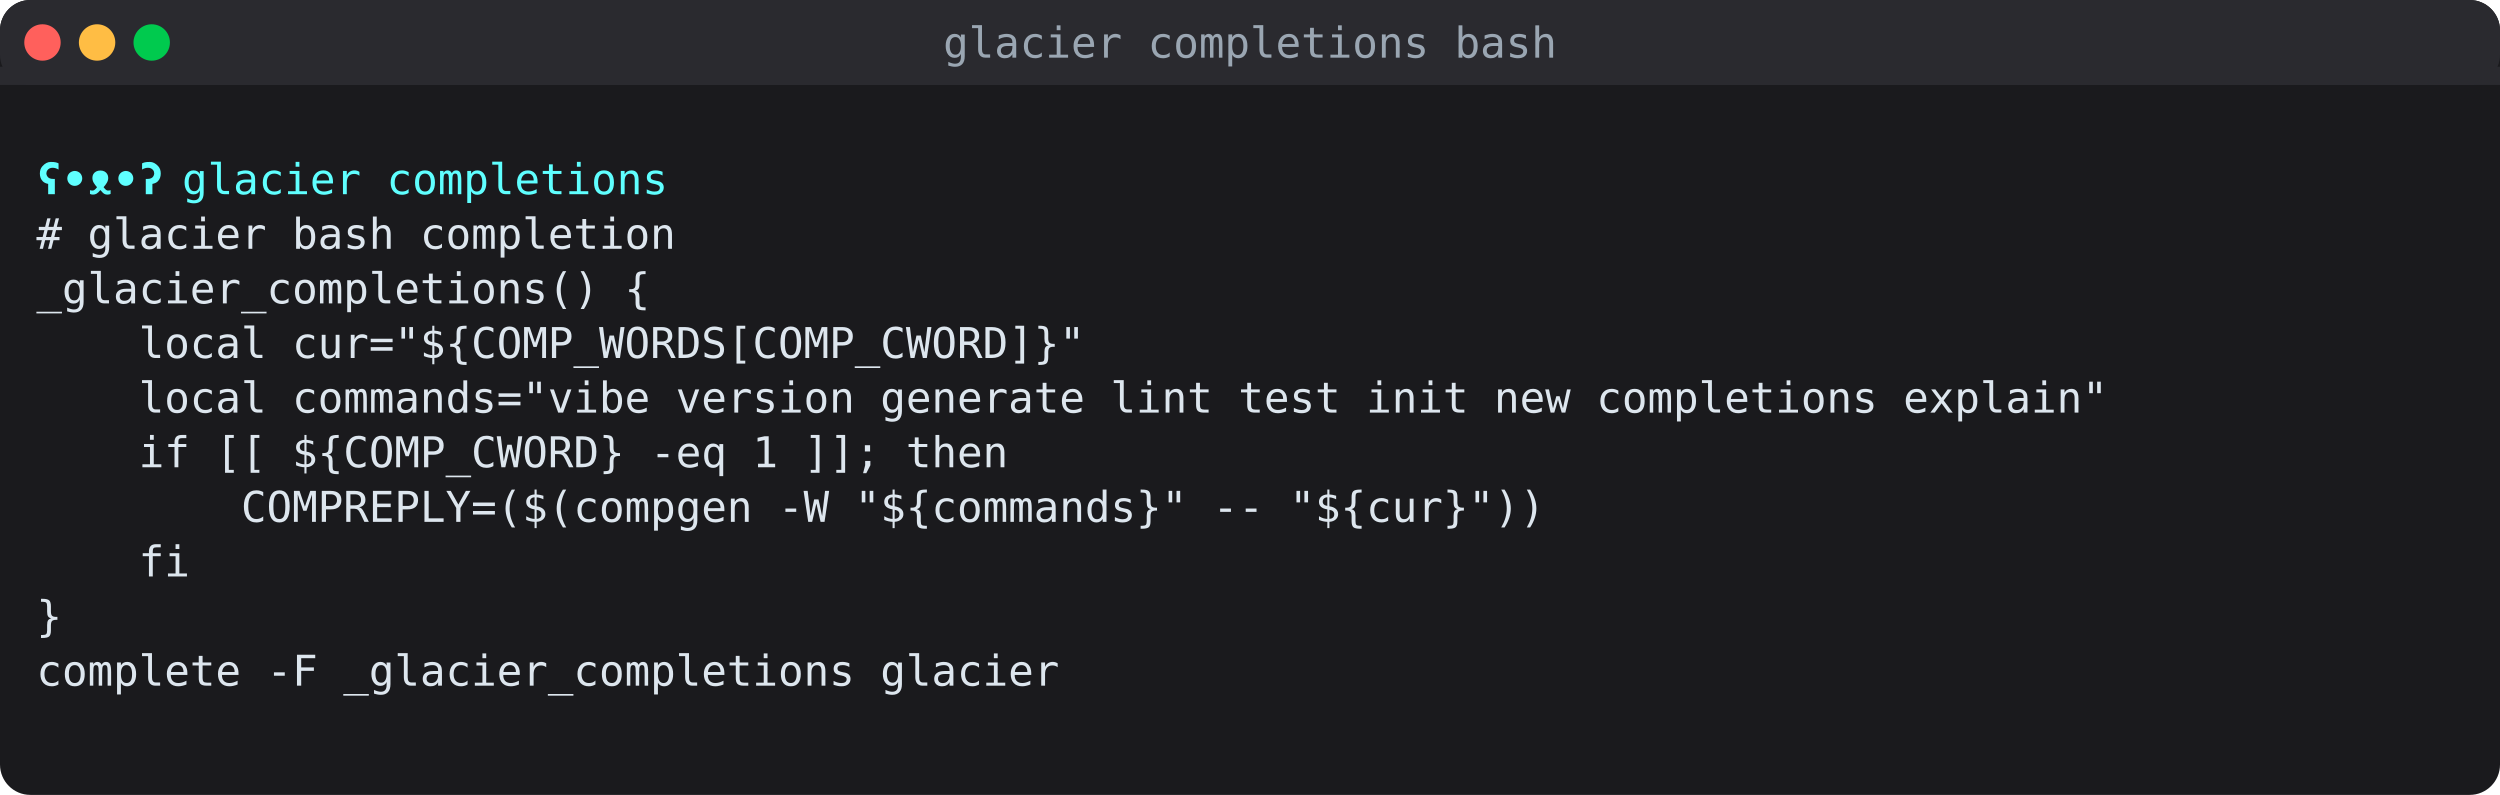
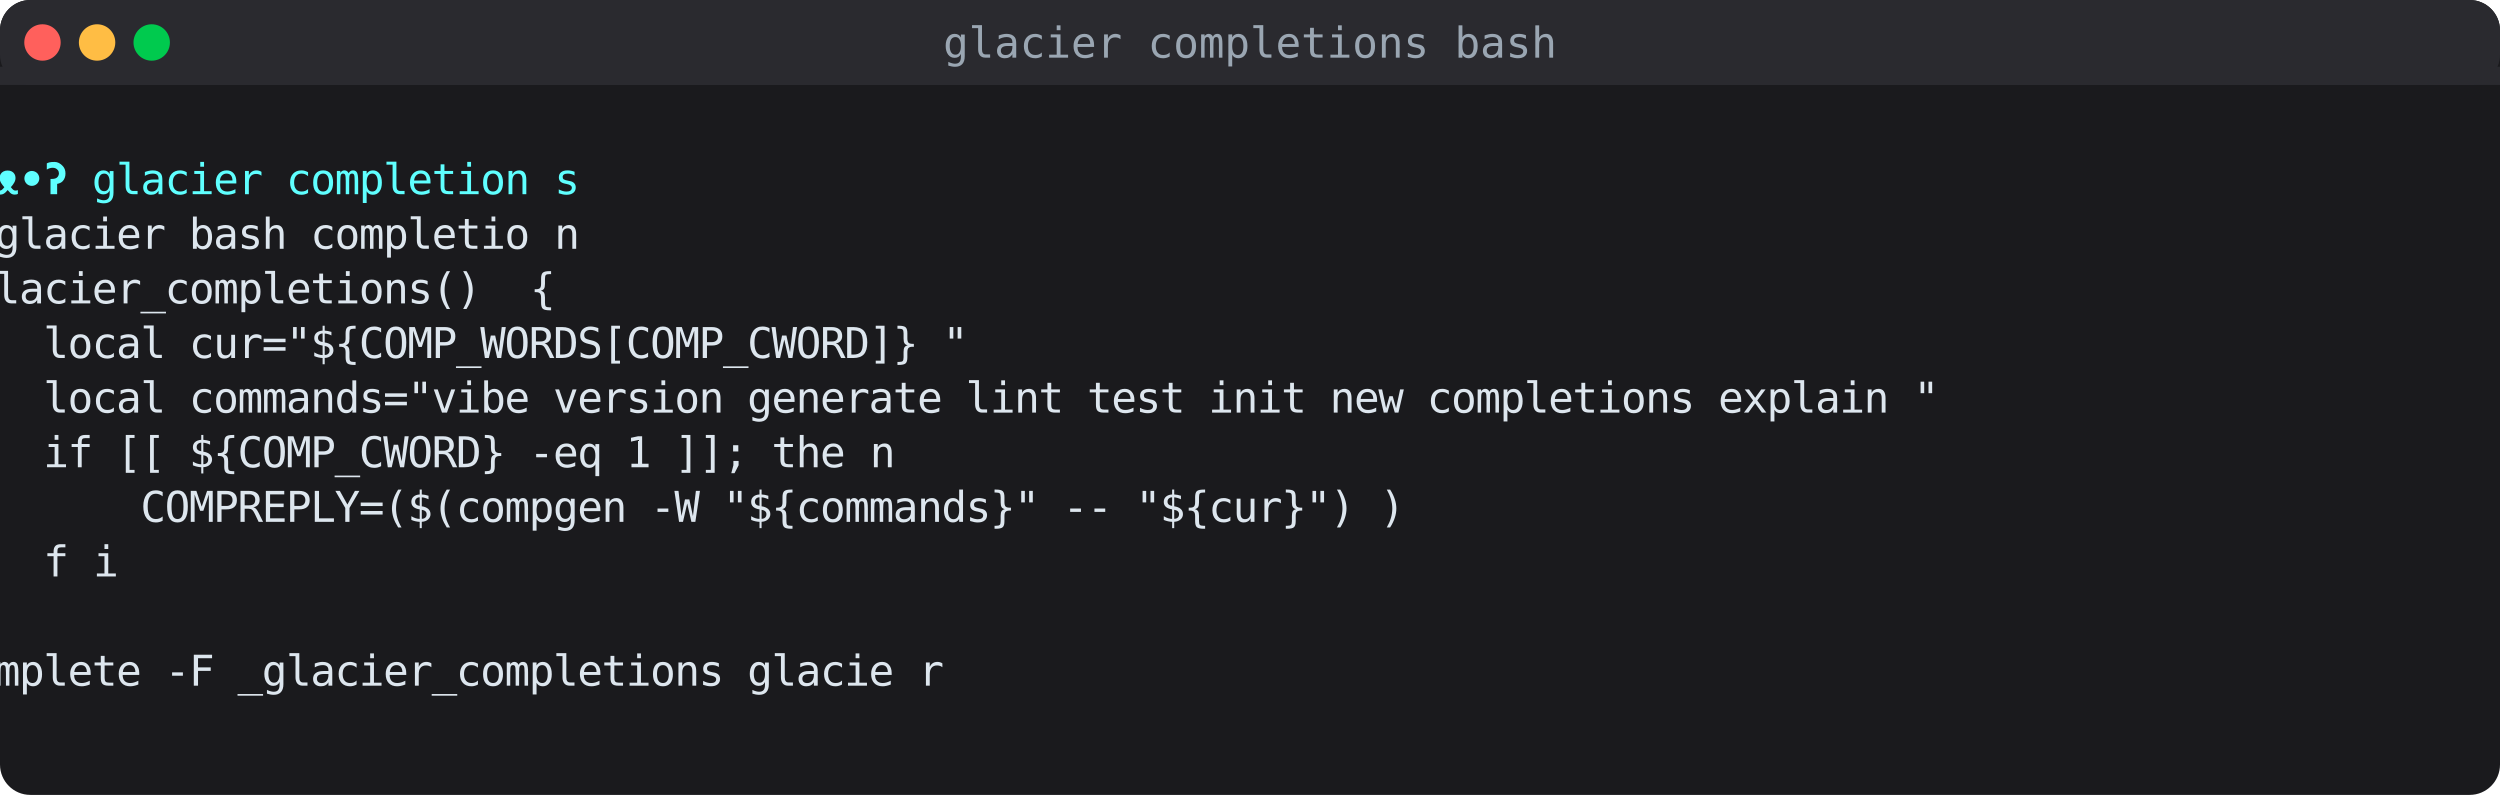
<svg xmlns="http://www.w3.org/2000/svg" width="824" height="262" viewBox="0 0 824 262" font-family="ui-monospace, SFMono-Regular, Menlo, Monaco, Consolas, monospace" font-size="14">
  <rect x="0" y="0" width="824" height="262" rx="10" fill="#1a1a1d" />
  <rect x="0" y="0" width="824" height="28" rx="10" fill="#2a2a2f" />
  <rect x="0" y="22" width="824" height="6" fill="#2a2a2f" />
  <circle cx="14.0" cy="14.0" r="6" fill="#ff605c" />
  <circle cx="32.0" cy="14.0" r="6" fill="#ffbd44" />
  <circle cx="50.0" cy="14.0" r="6" fill="#00ca4e" />
  <text x="412.0" y="19.0" text-anchor="middle" fill="#9aa6b2">glacier completions bash</text>
  <g transform="translate(12,46)">
-     <text x="0" y="18.0" fill="#dde6ee" xml:space="preserve">
-       <tspan x="0.0" fill="#5fffff" font-weight="bold">ʕ•ᴥ•ʔ</tspan>
-       <tspan x="40.0" fill="#dde6ee"> </tspan>
-       <tspan x="48.0" fill="#5fffff">glacier completions</tspan>
-     </text>
-     <text x="0" y="36.0" fill="#dde6ee" xml:space="preserve">
-       <tspan x="0.0" fill="#dde6ee"># glacier bash completion</tspan>
-     </text>
-     <text x="0" y="54.0" fill="#dde6ee" xml:space="preserve">
-       <tspan x="0.0" fill="#dde6ee">_glacier_completions() {</tspan>
-     </text>
-     <text x="0" y="72.0" fill="#dde6ee" xml:space="preserve">
-       <tspan x="0.0" fill="#dde6ee">    local cur="${COMP_WORDS[COMP_CWORD]}"</tspan>
-     </text>
-     <text x="0" y="90.0" fill="#dde6ee" xml:space="preserve">
-       <tspan x="0.0" fill="#dde6ee">    local commands="vibe version generate lint test init new completions explain"</tspan>
-     </text>
-     <text x="0" y="108.0" fill="#dde6ee" xml:space="preserve">
-       <tspan x="0.0" fill="#dde6ee">    if [[ ${COMP_CWORD} -eq 1 ]]; then</tspan>
-     </text>
-     <text x="0" y="126.0" fill="#dde6ee" xml:space="preserve">
-       <tspan x="0.0" fill="#dde6ee">        COMPREPLY=($(compgen -W "${commands}" -- "${cur}"))</tspan>
-     </text>
-     <text x="0" y="144.0" fill="#dde6ee" xml:space="preserve">
-       <tspan x="0.0" fill="#dde6ee">    fi</tspan>
-     </text>
-     <text x="0" y="162.0" fill="#dde6ee" xml:space="preserve">
-       <tspan x="0.0" fill="#dde6ee">}</tspan>
-     </text>
-     <text x="0" y="180.0" fill="#dde6ee" xml:space="preserve">
-       <tspan x="0.0" fill="#dde6ee">complete -F _glacier_completions glacier</tspan>
+     <text y="18.0" fill="#dde6ee" xml:space="preserve">
+       <tspan x="4.00" text-anchor="middle" fill="#5fffff" font-weight="bold">ʕ</tspan>
+       <tspan x="12.00" text-anchor="middle" fill="#5fffff" font-weight="bold">•</tspan>
+       <tspan x="20.00" text-anchor="middle" fill="#5fffff" font-weight="bold">ᴥ</tspan>
+       <tspan x="28.00" text-anchor="middle" fill="#5fffff" font-weight="bold">•</tspan>
+       <tspan x="36.00" text-anchor="middle" fill="#5fffff" font-weight="bold">ʔ</tspan>
+       <tspan x="44.00" text-anchor="middle" fill="#dde6ee"> </tspan>
+       <tspan x="52.00" text-anchor="middle" fill="#5fffff">g</tspan>
+       <tspan x="60.00" text-anchor="middle" fill="#5fffff">l</tspan>
+       <tspan x="68.00" text-anchor="middle" fill="#5fffff">a</tspan>
+       <tspan x="76.00" text-anchor="middle" fill="#5fffff">c</tspan>
+       <tspan x="84.00" text-anchor="middle" fill="#5fffff">i</tspan>
+       <tspan x="92.00" text-anchor="middle" fill="#5fffff">e</tspan>
+       <tspan x="100.00" text-anchor="middle" fill="#5fffff">r</tspan>
+       <tspan x="108.00" text-anchor="middle" fill="#5fffff"> </tspan>
+       <tspan x="116.00" text-anchor="middle" fill="#5fffff">c</tspan>
+       <tspan x="124.00" text-anchor="middle" fill="#5fffff">o</tspan>
+       <tspan x="132.00" text-anchor="middle" fill="#5fffff">m</tspan>
+       <tspan x="140.00" text-anchor="middle" fill="#5fffff">p</tspan>
+       <tspan x="148.00" text-anchor="middle" fill="#5fffff">l</tspan>
+       <tspan x="156.00" text-anchor="middle" fill="#5fffff">e</tspan>
+       <tspan x="164.00" text-anchor="middle" fill="#5fffff">t</tspan>
+       <tspan x="172.00" text-anchor="middle" fill="#5fffff">i</tspan>
+       <tspan x="180.00" text-anchor="middle" fill="#5fffff">o</tspan>
+       <tspan x="188.00" text-anchor="middle" fill="#5fffff">n</tspan>
+       <tspan x="196.00" text-anchor="middle" fill="#5fffff">s</tspan>
+     </text>
+     <text y="36.0" fill="#dde6ee" xml:space="preserve">
+       <tspan x="4.00" text-anchor="middle" fill="#dde6ee">#</tspan>
+       <tspan x="12.00" text-anchor="middle" fill="#dde6ee"> </tspan>
+       <tspan x="20.00" text-anchor="middle" fill="#dde6ee">g</tspan>
+       <tspan x="28.00" text-anchor="middle" fill="#dde6ee">l</tspan>
+       <tspan x="36.00" text-anchor="middle" fill="#dde6ee">a</tspan>
+       <tspan x="44.00" text-anchor="middle" fill="#dde6ee">c</tspan>
+       <tspan x="52.00" text-anchor="middle" fill="#dde6ee">i</tspan>
+       <tspan x="60.00" text-anchor="middle" fill="#dde6ee">e</tspan>
+       <tspan x="68.00" text-anchor="middle" fill="#dde6ee">r</tspan>
+       <tspan x="76.00" text-anchor="middle" fill="#dde6ee"> </tspan>
+       <tspan x="84.00" text-anchor="middle" fill="#dde6ee">b</tspan>
+       <tspan x="92.00" text-anchor="middle" fill="#dde6ee">a</tspan>
+       <tspan x="100.00" text-anchor="middle" fill="#dde6ee">s</tspan>
+       <tspan x="108.00" text-anchor="middle" fill="#dde6ee">h</tspan>
+       <tspan x="116.00" text-anchor="middle" fill="#dde6ee"> </tspan>
+       <tspan x="124.00" text-anchor="middle" fill="#dde6ee">c</tspan>
+       <tspan x="132.00" text-anchor="middle" fill="#dde6ee">o</tspan>
+       <tspan x="140.00" text-anchor="middle" fill="#dde6ee">m</tspan>
+       <tspan x="148.00" text-anchor="middle" fill="#dde6ee">p</tspan>
+       <tspan x="156.00" text-anchor="middle" fill="#dde6ee">l</tspan>
+       <tspan x="164.00" text-anchor="middle" fill="#dde6ee">e</tspan>
+       <tspan x="172.00" text-anchor="middle" fill="#dde6ee">t</tspan>
+       <tspan x="180.00" text-anchor="middle" fill="#dde6ee">i</tspan>
+       <tspan x="188.00" text-anchor="middle" fill="#dde6ee">o</tspan>
+       <tspan x="196.00" text-anchor="middle" fill="#dde6ee">n</tspan>
+     </text>
+     <text y="54.0" fill="#dde6ee" xml:space="preserve">
+       <tspan x="4.00" text-anchor="middle" fill="#dde6ee">_</tspan>
+       <tspan x="12.00" text-anchor="middle" fill="#dde6ee">g</tspan>
+       <tspan x="20.00" text-anchor="middle" fill="#dde6ee">l</tspan>
+       <tspan x="28.00" text-anchor="middle" fill="#dde6ee">a</tspan>
+       <tspan x="36.00" text-anchor="middle" fill="#dde6ee">c</tspan>
+       <tspan x="44.00" text-anchor="middle" fill="#dde6ee">i</tspan>
+       <tspan x="52.00" text-anchor="middle" fill="#dde6ee">e</tspan>
+       <tspan x="60.00" text-anchor="middle" fill="#dde6ee">r</tspan>
+       <tspan x="68.00" text-anchor="middle" fill="#dde6ee">_</tspan>
+       <tspan x="76.00" text-anchor="middle" fill="#dde6ee">c</tspan>
+       <tspan x="84.00" text-anchor="middle" fill="#dde6ee">o</tspan>
+       <tspan x="92.00" text-anchor="middle" fill="#dde6ee">m</tspan>
+       <tspan x="100.00" text-anchor="middle" fill="#dde6ee">p</tspan>
+       <tspan x="108.00" text-anchor="middle" fill="#dde6ee">l</tspan>
+       <tspan x="116.00" text-anchor="middle" fill="#dde6ee">e</tspan>
+       <tspan x="124.00" text-anchor="middle" fill="#dde6ee">t</tspan>
+       <tspan x="132.00" text-anchor="middle" fill="#dde6ee">i</tspan>
+       <tspan x="140.00" text-anchor="middle" fill="#dde6ee">o</tspan>
+       <tspan x="148.00" text-anchor="middle" fill="#dde6ee">n</tspan>
+       <tspan x="156.00" text-anchor="middle" fill="#dde6ee">s</tspan>
+       <tspan x="164.00" text-anchor="middle" fill="#dde6ee">(</tspan>
+       <tspan x="172.00" text-anchor="middle" fill="#dde6ee">)</tspan>
+       <tspan x="180.00" text-anchor="middle" fill="#dde6ee"> </tspan>
+       <tspan x="188.00" text-anchor="middle" fill="#dde6ee">{</tspan>
+     </text>
+     <text y="72.0" fill="#dde6ee" xml:space="preserve">
+       <tspan x="4.00" text-anchor="middle" fill="#dde6ee"> </tspan>
+       <tspan x="12.00" text-anchor="middle" fill="#dde6ee"> </tspan>
+       <tspan x="20.00" text-anchor="middle" fill="#dde6ee"> </tspan>
+       <tspan x="28.00" text-anchor="middle" fill="#dde6ee"> </tspan>
+       <tspan x="36.00" text-anchor="middle" fill="#dde6ee">l</tspan>
+       <tspan x="44.00" text-anchor="middle" fill="#dde6ee">o</tspan>
+       <tspan x="52.00" text-anchor="middle" fill="#dde6ee">c</tspan>
+       <tspan x="60.00" text-anchor="middle" fill="#dde6ee">a</tspan>
+       <tspan x="68.00" text-anchor="middle" fill="#dde6ee">l</tspan>
+       <tspan x="76.00" text-anchor="middle" fill="#dde6ee"> </tspan>
+       <tspan x="84.00" text-anchor="middle" fill="#dde6ee">c</tspan>
+       <tspan x="92.00" text-anchor="middle" fill="#dde6ee">u</tspan>
+       <tspan x="100.00" text-anchor="middle" fill="#dde6ee">r</tspan>
+       <tspan x="108.00" text-anchor="middle" fill="#dde6ee">=</tspan>
+       <tspan x="116.00" text-anchor="middle" fill="#dde6ee">"</tspan>
+       <tspan x="124.00" text-anchor="middle" fill="#dde6ee">$</tspan>
+       <tspan x="132.00" text-anchor="middle" fill="#dde6ee">{</tspan>
+       <tspan x="140.00" text-anchor="middle" fill="#dde6ee">C</tspan>
+       <tspan x="148.00" text-anchor="middle" fill="#dde6ee">O</tspan>
+       <tspan x="156.00" text-anchor="middle" fill="#dde6ee">M</tspan>
+       <tspan x="164.00" text-anchor="middle" fill="#dde6ee">P</tspan>
+       <tspan x="172.00" text-anchor="middle" fill="#dde6ee">_</tspan>
+       <tspan x="180.00" text-anchor="middle" fill="#dde6ee">W</tspan>
+       <tspan x="188.00" text-anchor="middle" fill="#dde6ee">O</tspan>
+       <tspan x="196.00" text-anchor="middle" fill="#dde6ee">R</tspan>
+       <tspan x="204.00" text-anchor="middle" fill="#dde6ee">D</tspan>
+       <tspan x="212.00" text-anchor="middle" fill="#dde6ee">S</tspan>
+       <tspan x="220.00" text-anchor="middle" fill="#dde6ee">[</tspan>
+       <tspan x="228.00" text-anchor="middle" fill="#dde6ee">C</tspan>
+       <tspan x="236.00" text-anchor="middle" fill="#dde6ee">O</tspan>
+       <tspan x="244.00" text-anchor="middle" fill="#dde6ee">M</tspan>
+       <tspan x="252.00" text-anchor="middle" fill="#dde6ee">P</tspan>
+       <tspan x="260.00" text-anchor="middle" fill="#dde6ee">_</tspan>
+       <tspan x="268.00" text-anchor="middle" fill="#dde6ee">C</tspan>
+       <tspan x="276.00" text-anchor="middle" fill="#dde6ee">W</tspan>
+       <tspan x="284.00" text-anchor="middle" fill="#dde6ee">O</tspan>
+       <tspan x="292.00" text-anchor="middle" fill="#dde6ee">R</tspan>
+       <tspan x="300.00" text-anchor="middle" fill="#dde6ee">D</tspan>
+       <tspan x="308.00" text-anchor="middle" fill="#dde6ee">]</tspan>
+       <tspan x="316.00" text-anchor="middle" fill="#dde6ee">}</tspan>
+       <tspan x="324.00" text-anchor="middle" fill="#dde6ee">"</tspan>
+     </text>
+     <text y="90.0" fill="#dde6ee" xml:space="preserve">
+       <tspan x="4.00" text-anchor="middle" fill="#dde6ee"> </tspan>
+       <tspan x="12.00" text-anchor="middle" fill="#dde6ee"> </tspan>
+       <tspan x="20.00" text-anchor="middle" fill="#dde6ee"> </tspan>
+       <tspan x="28.00" text-anchor="middle" fill="#dde6ee"> </tspan>
+       <tspan x="36.00" text-anchor="middle" fill="#dde6ee">l</tspan>
+       <tspan x="44.00" text-anchor="middle" fill="#dde6ee">o</tspan>
+       <tspan x="52.00" text-anchor="middle" fill="#dde6ee">c</tspan>
+       <tspan x="60.00" text-anchor="middle" fill="#dde6ee">a</tspan>
+       <tspan x="68.00" text-anchor="middle" fill="#dde6ee">l</tspan>
+       <tspan x="76.00" text-anchor="middle" fill="#dde6ee"> </tspan>
+       <tspan x="84.00" text-anchor="middle" fill="#dde6ee">c</tspan>
+       <tspan x="92.00" text-anchor="middle" fill="#dde6ee">o</tspan>
+       <tspan x="100.00" text-anchor="middle" fill="#dde6ee">m</tspan>
+       <tspan x="108.00" text-anchor="middle" fill="#dde6ee">m</tspan>
+       <tspan x="116.00" text-anchor="middle" fill="#dde6ee">a</tspan>
+       <tspan x="124.00" text-anchor="middle" fill="#dde6ee">n</tspan>
+       <tspan x="132.00" text-anchor="middle" fill="#dde6ee">d</tspan>
+       <tspan x="140.00" text-anchor="middle" fill="#dde6ee">s</tspan>
+       <tspan x="148.00" text-anchor="middle" fill="#dde6ee">=</tspan>
+       <tspan x="156.00" text-anchor="middle" fill="#dde6ee">"</tspan>
+       <tspan x="164.00" text-anchor="middle" fill="#dde6ee">v</tspan>
+       <tspan x="172.00" text-anchor="middle" fill="#dde6ee">i</tspan>
+       <tspan x="180.00" text-anchor="middle" fill="#dde6ee">b</tspan>
+       <tspan x="188.00" text-anchor="middle" fill="#dde6ee">e</tspan>
+       <tspan x="196.00" text-anchor="middle" fill="#dde6ee"> </tspan>
+       <tspan x="204.00" text-anchor="middle" fill="#dde6ee">v</tspan>
+       <tspan x="212.00" text-anchor="middle" fill="#dde6ee">e</tspan>
+       <tspan x="220.00" text-anchor="middle" fill="#dde6ee">r</tspan>
+       <tspan x="228.00" text-anchor="middle" fill="#dde6ee">s</tspan>
+       <tspan x="236.00" text-anchor="middle" fill="#dde6ee">i</tspan>
+       <tspan x="244.00" text-anchor="middle" fill="#dde6ee">o</tspan>
+       <tspan x="252.00" text-anchor="middle" fill="#dde6ee">n</tspan>
+       <tspan x="260.00" text-anchor="middle" fill="#dde6ee"> </tspan>
+       <tspan x="268.00" text-anchor="middle" fill="#dde6ee">g</tspan>
+       <tspan x="276.00" text-anchor="middle" fill="#dde6ee">e</tspan>
+       <tspan x="284.00" text-anchor="middle" fill="#dde6ee">n</tspan>
+       <tspan x="292.00" text-anchor="middle" fill="#dde6ee">e</tspan>
+       <tspan x="300.00" text-anchor="middle" fill="#dde6ee">r</tspan>
+       <tspan x="308.00" text-anchor="middle" fill="#dde6ee">a</tspan>
+       <tspan x="316.00" text-anchor="middle" fill="#dde6ee">t</tspan>
+       <tspan x="324.00" text-anchor="middle" fill="#dde6ee">e</tspan>
+       <tspan x="332.00" text-anchor="middle" fill="#dde6ee"> </tspan>
+       <tspan x="340.00" text-anchor="middle" fill="#dde6ee">l</tspan>
+       <tspan x="348.00" text-anchor="middle" fill="#dde6ee">i</tspan>
+       <tspan x="356.00" text-anchor="middle" fill="#dde6ee">n</tspan>
+       <tspan x="364.00" text-anchor="middle" fill="#dde6ee">t</tspan>
+       <tspan x="372.00" text-anchor="middle" fill="#dde6ee"> </tspan>
+       <tspan x="380.00" text-anchor="middle" fill="#dde6ee">t</tspan>
+       <tspan x="388.00" text-anchor="middle" fill="#dde6ee">e</tspan>
+       <tspan x="396.00" text-anchor="middle" fill="#dde6ee">s</tspan>
+       <tspan x="404.00" text-anchor="middle" fill="#dde6ee">t</tspan>
+       <tspan x="412.00" text-anchor="middle" fill="#dde6ee"> </tspan>
+       <tspan x="420.00" text-anchor="middle" fill="#dde6ee">i</tspan>
+       <tspan x="428.00" text-anchor="middle" fill="#dde6ee">n</tspan>
+       <tspan x="436.00" text-anchor="middle" fill="#dde6ee">i</tspan>
+       <tspan x="444.00" text-anchor="middle" fill="#dde6ee">t</tspan>
+       <tspan x="452.00" text-anchor="middle" fill="#dde6ee"> </tspan>
+       <tspan x="460.00" text-anchor="middle" fill="#dde6ee">n</tspan>
+       <tspan x="468.00" text-anchor="middle" fill="#dde6ee">e</tspan>
+       <tspan x="476.00" text-anchor="middle" fill="#dde6ee">w</tspan>
+       <tspan x="484.00" text-anchor="middle" fill="#dde6ee"> </tspan>
+       <tspan x="492.00" text-anchor="middle" fill="#dde6ee">c</tspan>
+       <tspan x="500.00" text-anchor="middle" fill="#dde6ee">o</tspan>
+       <tspan x="508.00" text-anchor="middle" fill="#dde6ee">m</tspan>
+       <tspan x="516.00" text-anchor="middle" fill="#dde6ee">p</tspan>
+       <tspan x="524.00" text-anchor="middle" fill="#dde6ee">l</tspan>
+       <tspan x="532.00" text-anchor="middle" fill="#dde6ee">e</tspan>
+       <tspan x="540.00" text-anchor="middle" fill="#dde6ee">t</tspan>
+       <tspan x="548.00" text-anchor="middle" fill="#dde6ee">i</tspan>
+       <tspan x="556.00" text-anchor="middle" fill="#dde6ee">o</tspan>
+       <tspan x="564.00" text-anchor="middle" fill="#dde6ee">n</tspan>
+       <tspan x="572.00" text-anchor="middle" fill="#dde6ee">s</tspan>
+       <tspan x="580.00" text-anchor="middle" fill="#dde6ee"> </tspan>
+       <tspan x="588.00" text-anchor="middle" fill="#dde6ee">e</tspan>
+       <tspan x="596.00" text-anchor="middle" fill="#dde6ee">x</tspan>
+       <tspan x="604.00" text-anchor="middle" fill="#dde6ee">p</tspan>
+       <tspan x="612.00" text-anchor="middle" fill="#dde6ee">l</tspan>
+       <tspan x="620.00" text-anchor="middle" fill="#dde6ee">a</tspan>
+       <tspan x="628.00" text-anchor="middle" fill="#dde6ee">i</tspan>
+       <tspan x="636.00" text-anchor="middle" fill="#dde6ee">n</tspan>
+       <tspan x="644.00" text-anchor="middle" fill="#dde6ee">"</tspan>
+     </text>
+     <text y="108.0" fill="#dde6ee" xml:space="preserve">
+       <tspan x="4.00" text-anchor="middle" fill="#dde6ee"> </tspan>
+       <tspan x="12.00" text-anchor="middle" fill="#dde6ee"> </tspan>
+       <tspan x="20.00" text-anchor="middle" fill="#dde6ee"> </tspan>
+       <tspan x="28.00" text-anchor="middle" fill="#dde6ee"> </tspan>
+       <tspan x="36.00" text-anchor="middle" fill="#dde6ee">i</tspan>
+       <tspan x="44.00" text-anchor="middle" fill="#dde6ee">f</tspan>
+       <tspan x="52.00" text-anchor="middle" fill="#dde6ee"> </tspan>
+       <tspan x="60.00" text-anchor="middle" fill="#dde6ee">[</tspan>
+       <tspan x="68.00" text-anchor="middle" fill="#dde6ee">[</tspan>
+       <tspan x="76.00" text-anchor="middle" fill="#dde6ee"> </tspan>
+       <tspan x="84.00" text-anchor="middle" fill="#dde6ee">$</tspan>
+       <tspan x="92.00" text-anchor="middle" fill="#dde6ee">{</tspan>
+       <tspan x="100.00" text-anchor="middle" fill="#dde6ee">C</tspan>
+       <tspan x="108.00" text-anchor="middle" fill="#dde6ee">O</tspan>
+       <tspan x="116.00" text-anchor="middle" fill="#dde6ee">M</tspan>
+       <tspan x="124.00" text-anchor="middle" fill="#dde6ee">P</tspan>
+       <tspan x="132.00" text-anchor="middle" fill="#dde6ee">_</tspan>
+       <tspan x="140.00" text-anchor="middle" fill="#dde6ee">C</tspan>
+       <tspan x="148.00" text-anchor="middle" fill="#dde6ee">W</tspan>
+       <tspan x="156.00" text-anchor="middle" fill="#dde6ee">O</tspan>
+       <tspan x="164.00" text-anchor="middle" fill="#dde6ee">R</tspan>
+       <tspan x="172.00" text-anchor="middle" fill="#dde6ee">D</tspan>
+       <tspan x="180.00" text-anchor="middle" fill="#dde6ee">}</tspan>
+       <tspan x="188.00" text-anchor="middle" fill="#dde6ee"> </tspan>
+       <tspan x="196.00" text-anchor="middle" fill="#dde6ee">-</tspan>
+       <tspan x="204.00" text-anchor="middle" fill="#dde6ee">e</tspan>
+       <tspan x="212.00" text-anchor="middle" fill="#dde6ee">q</tspan>
+       <tspan x="220.00" text-anchor="middle" fill="#dde6ee"> </tspan>
+       <tspan x="228.00" text-anchor="middle" fill="#dde6ee">1</tspan>
+       <tspan x="236.00" text-anchor="middle" fill="#dde6ee"> </tspan>
+       <tspan x="244.00" text-anchor="middle" fill="#dde6ee">]</tspan>
+       <tspan x="252.00" text-anchor="middle" fill="#dde6ee">]</tspan>
+       <tspan x="260.00" text-anchor="middle" fill="#dde6ee">;</tspan>
+       <tspan x="268.00" text-anchor="middle" fill="#dde6ee"> </tspan>
+       <tspan x="276.00" text-anchor="middle" fill="#dde6ee">t</tspan>
+       <tspan x="284.00" text-anchor="middle" fill="#dde6ee">h</tspan>
+       <tspan x="292.00" text-anchor="middle" fill="#dde6ee">e</tspan>
+       <tspan x="300.00" text-anchor="middle" fill="#dde6ee">n</tspan>
+     </text>
+     <text y="126.0" fill="#dde6ee" xml:space="preserve">
+       <tspan x="4.00" text-anchor="middle" fill="#dde6ee"> </tspan>
+       <tspan x="12.00" text-anchor="middle" fill="#dde6ee"> </tspan>
+       <tspan x="20.00" text-anchor="middle" fill="#dde6ee"> </tspan>
+       <tspan x="28.00" text-anchor="middle" fill="#dde6ee"> </tspan>
+       <tspan x="36.00" text-anchor="middle" fill="#dde6ee"> </tspan>
+       <tspan x="44.00" text-anchor="middle" fill="#dde6ee"> </tspan>
+       <tspan x="52.00" text-anchor="middle" fill="#dde6ee"> </tspan>
+       <tspan x="60.00" text-anchor="middle" fill="#dde6ee"> </tspan>
+       <tspan x="68.00" text-anchor="middle" fill="#dde6ee">C</tspan>
+       <tspan x="76.00" text-anchor="middle" fill="#dde6ee">O</tspan>
+       <tspan x="84.00" text-anchor="middle" fill="#dde6ee">M</tspan>
+       <tspan x="92.00" text-anchor="middle" fill="#dde6ee">P</tspan>
+       <tspan x="100.00" text-anchor="middle" fill="#dde6ee">R</tspan>
+       <tspan x="108.00" text-anchor="middle" fill="#dde6ee">E</tspan>
+       <tspan x="116.00" text-anchor="middle" fill="#dde6ee">P</tspan>
+       <tspan x="124.00" text-anchor="middle" fill="#dde6ee">L</tspan>
+       <tspan x="132.00" text-anchor="middle" fill="#dde6ee">Y</tspan>
+       <tspan x="140.00" text-anchor="middle" fill="#dde6ee">=</tspan>
+       <tspan x="148.00" text-anchor="middle" fill="#dde6ee">(</tspan>
+       <tspan x="156.00" text-anchor="middle" fill="#dde6ee">$</tspan>
+       <tspan x="164.00" text-anchor="middle" fill="#dde6ee">(</tspan>
+       <tspan x="172.00" text-anchor="middle" fill="#dde6ee">c</tspan>
+       <tspan x="180.00" text-anchor="middle" fill="#dde6ee">o</tspan>
+       <tspan x="188.00" text-anchor="middle" fill="#dde6ee">m</tspan>
+       <tspan x="196.00" text-anchor="middle" fill="#dde6ee">p</tspan>
+       <tspan x="204.00" text-anchor="middle" fill="#dde6ee">g</tspan>
+       <tspan x="212.00" text-anchor="middle" fill="#dde6ee">e</tspan>
+       <tspan x="220.00" text-anchor="middle" fill="#dde6ee">n</tspan>
+       <tspan x="228.00" text-anchor="middle" fill="#dde6ee"> </tspan>
+       <tspan x="236.00" text-anchor="middle" fill="#dde6ee">-</tspan>
+       <tspan x="244.00" text-anchor="middle" fill="#dde6ee">W</tspan>
+       <tspan x="252.00" text-anchor="middle" fill="#dde6ee"> </tspan>
+       <tspan x="260.00" text-anchor="middle" fill="#dde6ee">"</tspan>
+       <tspan x="268.00" text-anchor="middle" fill="#dde6ee">$</tspan>
+       <tspan x="276.00" text-anchor="middle" fill="#dde6ee">{</tspan>
+       <tspan x="284.00" text-anchor="middle" fill="#dde6ee">c</tspan>
+       <tspan x="292.00" text-anchor="middle" fill="#dde6ee">o</tspan>
+       <tspan x="300.00" text-anchor="middle" fill="#dde6ee">m</tspan>
+       <tspan x="308.00" text-anchor="middle" fill="#dde6ee">m</tspan>
+       <tspan x="316.00" text-anchor="middle" fill="#dde6ee">a</tspan>
+       <tspan x="324.00" text-anchor="middle" fill="#dde6ee">n</tspan>
+       <tspan x="332.00" text-anchor="middle" fill="#dde6ee">d</tspan>
+       <tspan x="340.00" text-anchor="middle" fill="#dde6ee">s</tspan>
+       <tspan x="348.00" text-anchor="middle" fill="#dde6ee">}</tspan>
+       <tspan x="356.00" text-anchor="middle" fill="#dde6ee">"</tspan>
+       <tspan x="364.00" text-anchor="middle" fill="#dde6ee"> </tspan>
+       <tspan x="372.00" text-anchor="middle" fill="#dde6ee">-</tspan>
+       <tspan x="380.00" text-anchor="middle" fill="#dde6ee">-</tspan>
+       <tspan x="388.00" text-anchor="middle" fill="#dde6ee"> </tspan>
+       <tspan x="396.00" text-anchor="middle" fill="#dde6ee">"</tspan>
+       <tspan x="404.00" text-anchor="middle" fill="#dde6ee">$</tspan>
+       <tspan x="412.00" text-anchor="middle" fill="#dde6ee">{</tspan>
+       <tspan x="420.00" text-anchor="middle" fill="#dde6ee">c</tspan>
+       <tspan x="428.00" text-anchor="middle" fill="#dde6ee">u</tspan>
+       <tspan x="436.00" text-anchor="middle" fill="#dde6ee">r</tspan>
+       <tspan x="444.00" text-anchor="middle" fill="#dde6ee">}</tspan>
+       <tspan x="452.00" text-anchor="middle" fill="#dde6ee">"</tspan>
+       <tspan x="460.00" text-anchor="middle" fill="#dde6ee">)</tspan>
+       <tspan x="468.00" text-anchor="middle" fill="#dde6ee">)</tspan>
+     </text>
+     <text y="144.0" fill="#dde6ee" xml:space="preserve">
+       <tspan x="4.00" text-anchor="middle" fill="#dde6ee"> </tspan>
+       <tspan x="12.00" text-anchor="middle" fill="#dde6ee"> </tspan>
+       <tspan x="20.00" text-anchor="middle" fill="#dde6ee"> </tspan>
+       <tspan x="28.00" text-anchor="middle" fill="#dde6ee"> </tspan>
+       <tspan x="36.00" text-anchor="middle" fill="#dde6ee">f</tspan>
+       <tspan x="44.00" text-anchor="middle" fill="#dde6ee">i</tspan>
+     </text>
+     <text y="162.0" fill="#dde6ee" xml:space="preserve">
+       <tspan x="4.00" text-anchor="middle" fill="#dde6ee">}</tspan>
+     </text>
+     <text y="180.0" fill="#dde6ee" xml:space="preserve">
+       <tspan x="4.00" text-anchor="middle" fill="#dde6ee">c</tspan>
+       <tspan x="12.00" text-anchor="middle" fill="#dde6ee">o</tspan>
+       <tspan x="20.00" text-anchor="middle" fill="#dde6ee">m</tspan>
+       <tspan x="28.00" text-anchor="middle" fill="#dde6ee">p</tspan>
+       <tspan x="36.00" text-anchor="middle" fill="#dde6ee">l</tspan>
+       <tspan x="44.00" text-anchor="middle" fill="#dde6ee">e</tspan>
+       <tspan x="52.00" text-anchor="middle" fill="#dde6ee">t</tspan>
+       <tspan x="60.00" text-anchor="middle" fill="#dde6ee">e</tspan>
+       <tspan x="68.00" text-anchor="middle" fill="#dde6ee"> </tspan>
+       <tspan x="76.00" text-anchor="middle" fill="#dde6ee">-</tspan>
+       <tspan x="84.00" text-anchor="middle" fill="#dde6ee">F</tspan>
+       <tspan x="92.00" text-anchor="middle" fill="#dde6ee"> </tspan>
+       <tspan x="100.00" text-anchor="middle" fill="#dde6ee">_</tspan>
+       <tspan x="108.00" text-anchor="middle" fill="#dde6ee">g</tspan>
+       <tspan x="116.00" text-anchor="middle" fill="#dde6ee">l</tspan>
+       <tspan x="124.00" text-anchor="middle" fill="#dde6ee">a</tspan>
+       <tspan x="132.00" text-anchor="middle" fill="#dde6ee">c</tspan>
+       <tspan x="140.00" text-anchor="middle" fill="#dde6ee">i</tspan>
+       <tspan x="148.00" text-anchor="middle" fill="#dde6ee">e</tspan>
+       <tspan x="156.00" text-anchor="middle" fill="#dde6ee">r</tspan>
+       <tspan x="164.00" text-anchor="middle" fill="#dde6ee">_</tspan>
+       <tspan x="172.00" text-anchor="middle" fill="#dde6ee">c</tspan>
+       <tspan x="180.00" text-anchor="middle" fill="#dde6ee">o</tspan>
+       <tspan x="188.00" text-anchor="middle" fill="#dde6ee">m</tspan>
+       <tspan x="196.00" text-anchor="middle" fill="#dde6ee">p</tspan>
+       <tspan x="204.00" text-anchor="middle" fill="#dde6ee">l</tspan>
+       <tspan x="212.00" text-anchor="middle" fill="#dde6ee">e</tspan>
+       <tspan x="220.00" text-anchor="middle" fill="#dde6ee">t</tspan>
+       <tspan x="228.00" text-anchor="middle" fill="#dde6ee">i</tspan>
+       <tspan x="236.00" text-anchor="middle" fill="#dde6ee">o</tspan>
+       <tspan x="244.00" text-anchor="middle" fill="#dde6ee">n</tspan>
+       <tspan x="252.00" text-anchor="middle" fill="#dde6ee">s</tspan>
+       <tspan x="260.00" text-anchor="middle" fill="#dde6ee"> </tspan>
+       <tspan x="268.00" text-anchor="middle" fill="#dde6ee">g</tspan>
+       <tspan x="276.00" text-anchor="middle" fill="#dde6ee">l</tspan>
+       <tspan x="284.00" text-anchor="middle" fill="#dde6ee">a</tspan>
+       <tspan x="292.00" text-anchor="middle" fill="#dde6ee">c</tspan>
+       <tspan x="300.00" text-anchor="middle" fill="#dde6ee">i</tspan>
+       <tspan x="308.00" text-anchor="middle" fill="#dde6ee">e</tspan>
+       <tspan x="316.00" text-anchor="middle" fill="#dde6ee">r</tspan>
    </text>
  </g>
</svg>
